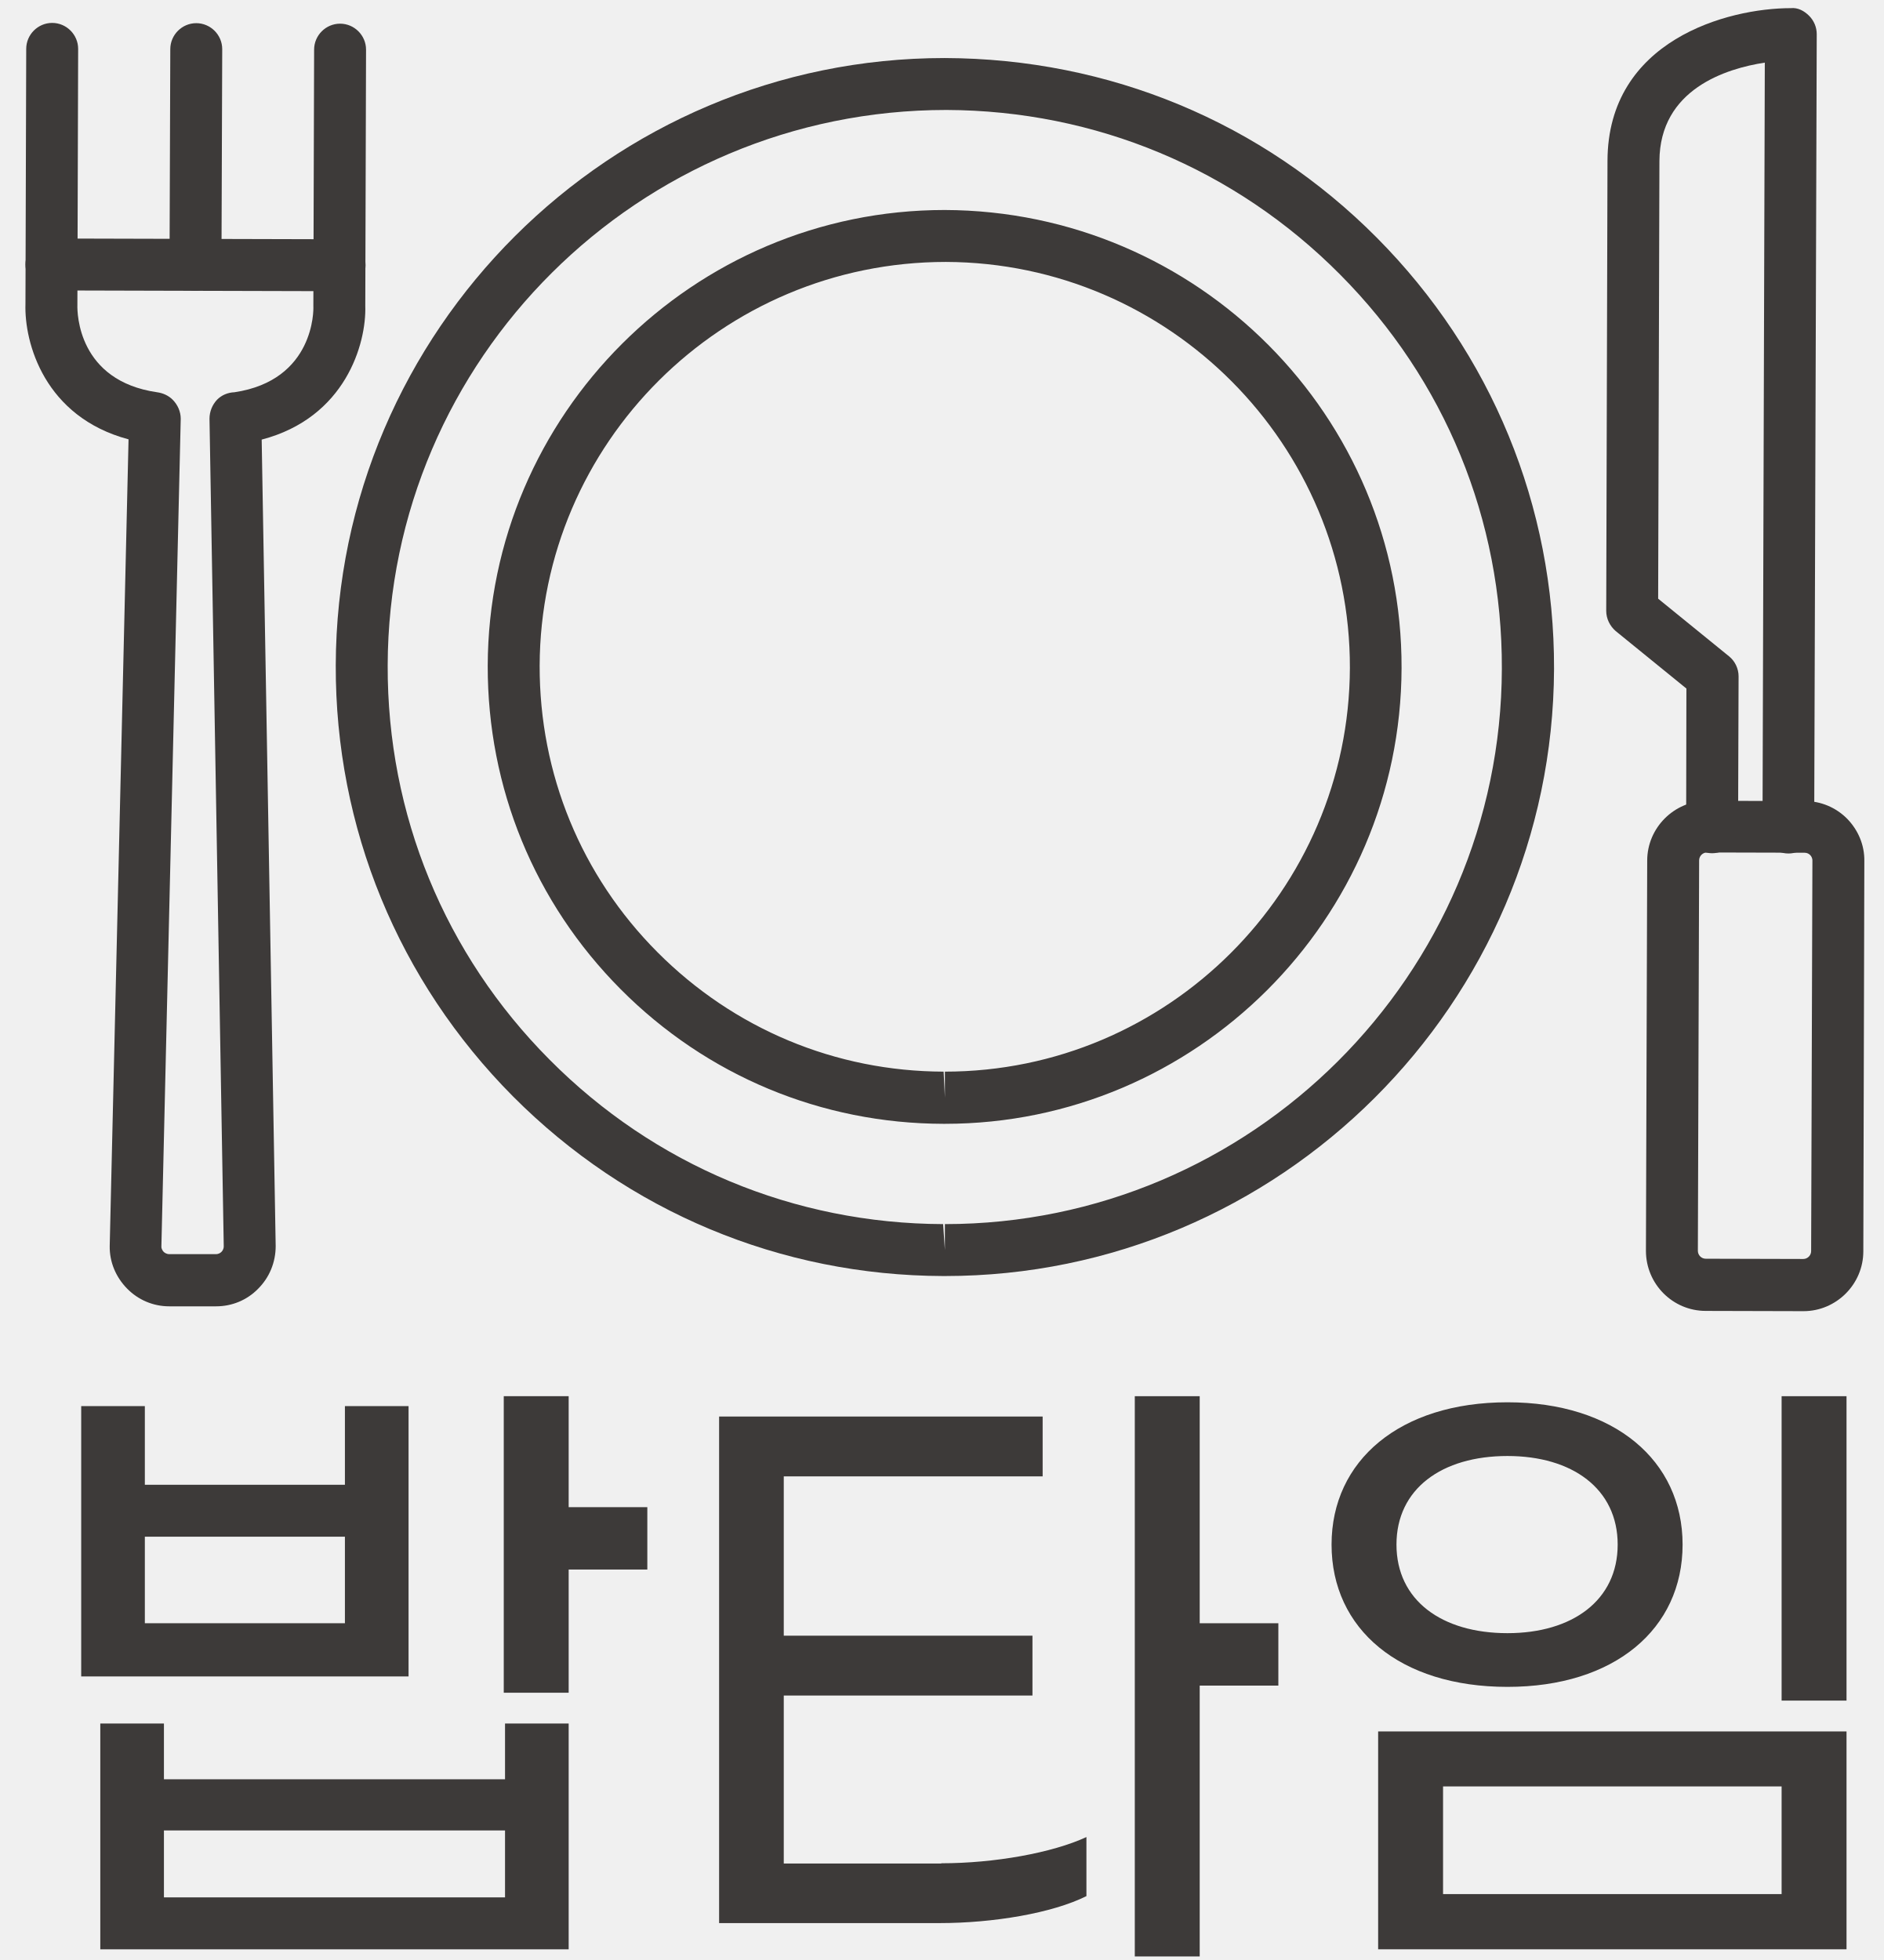
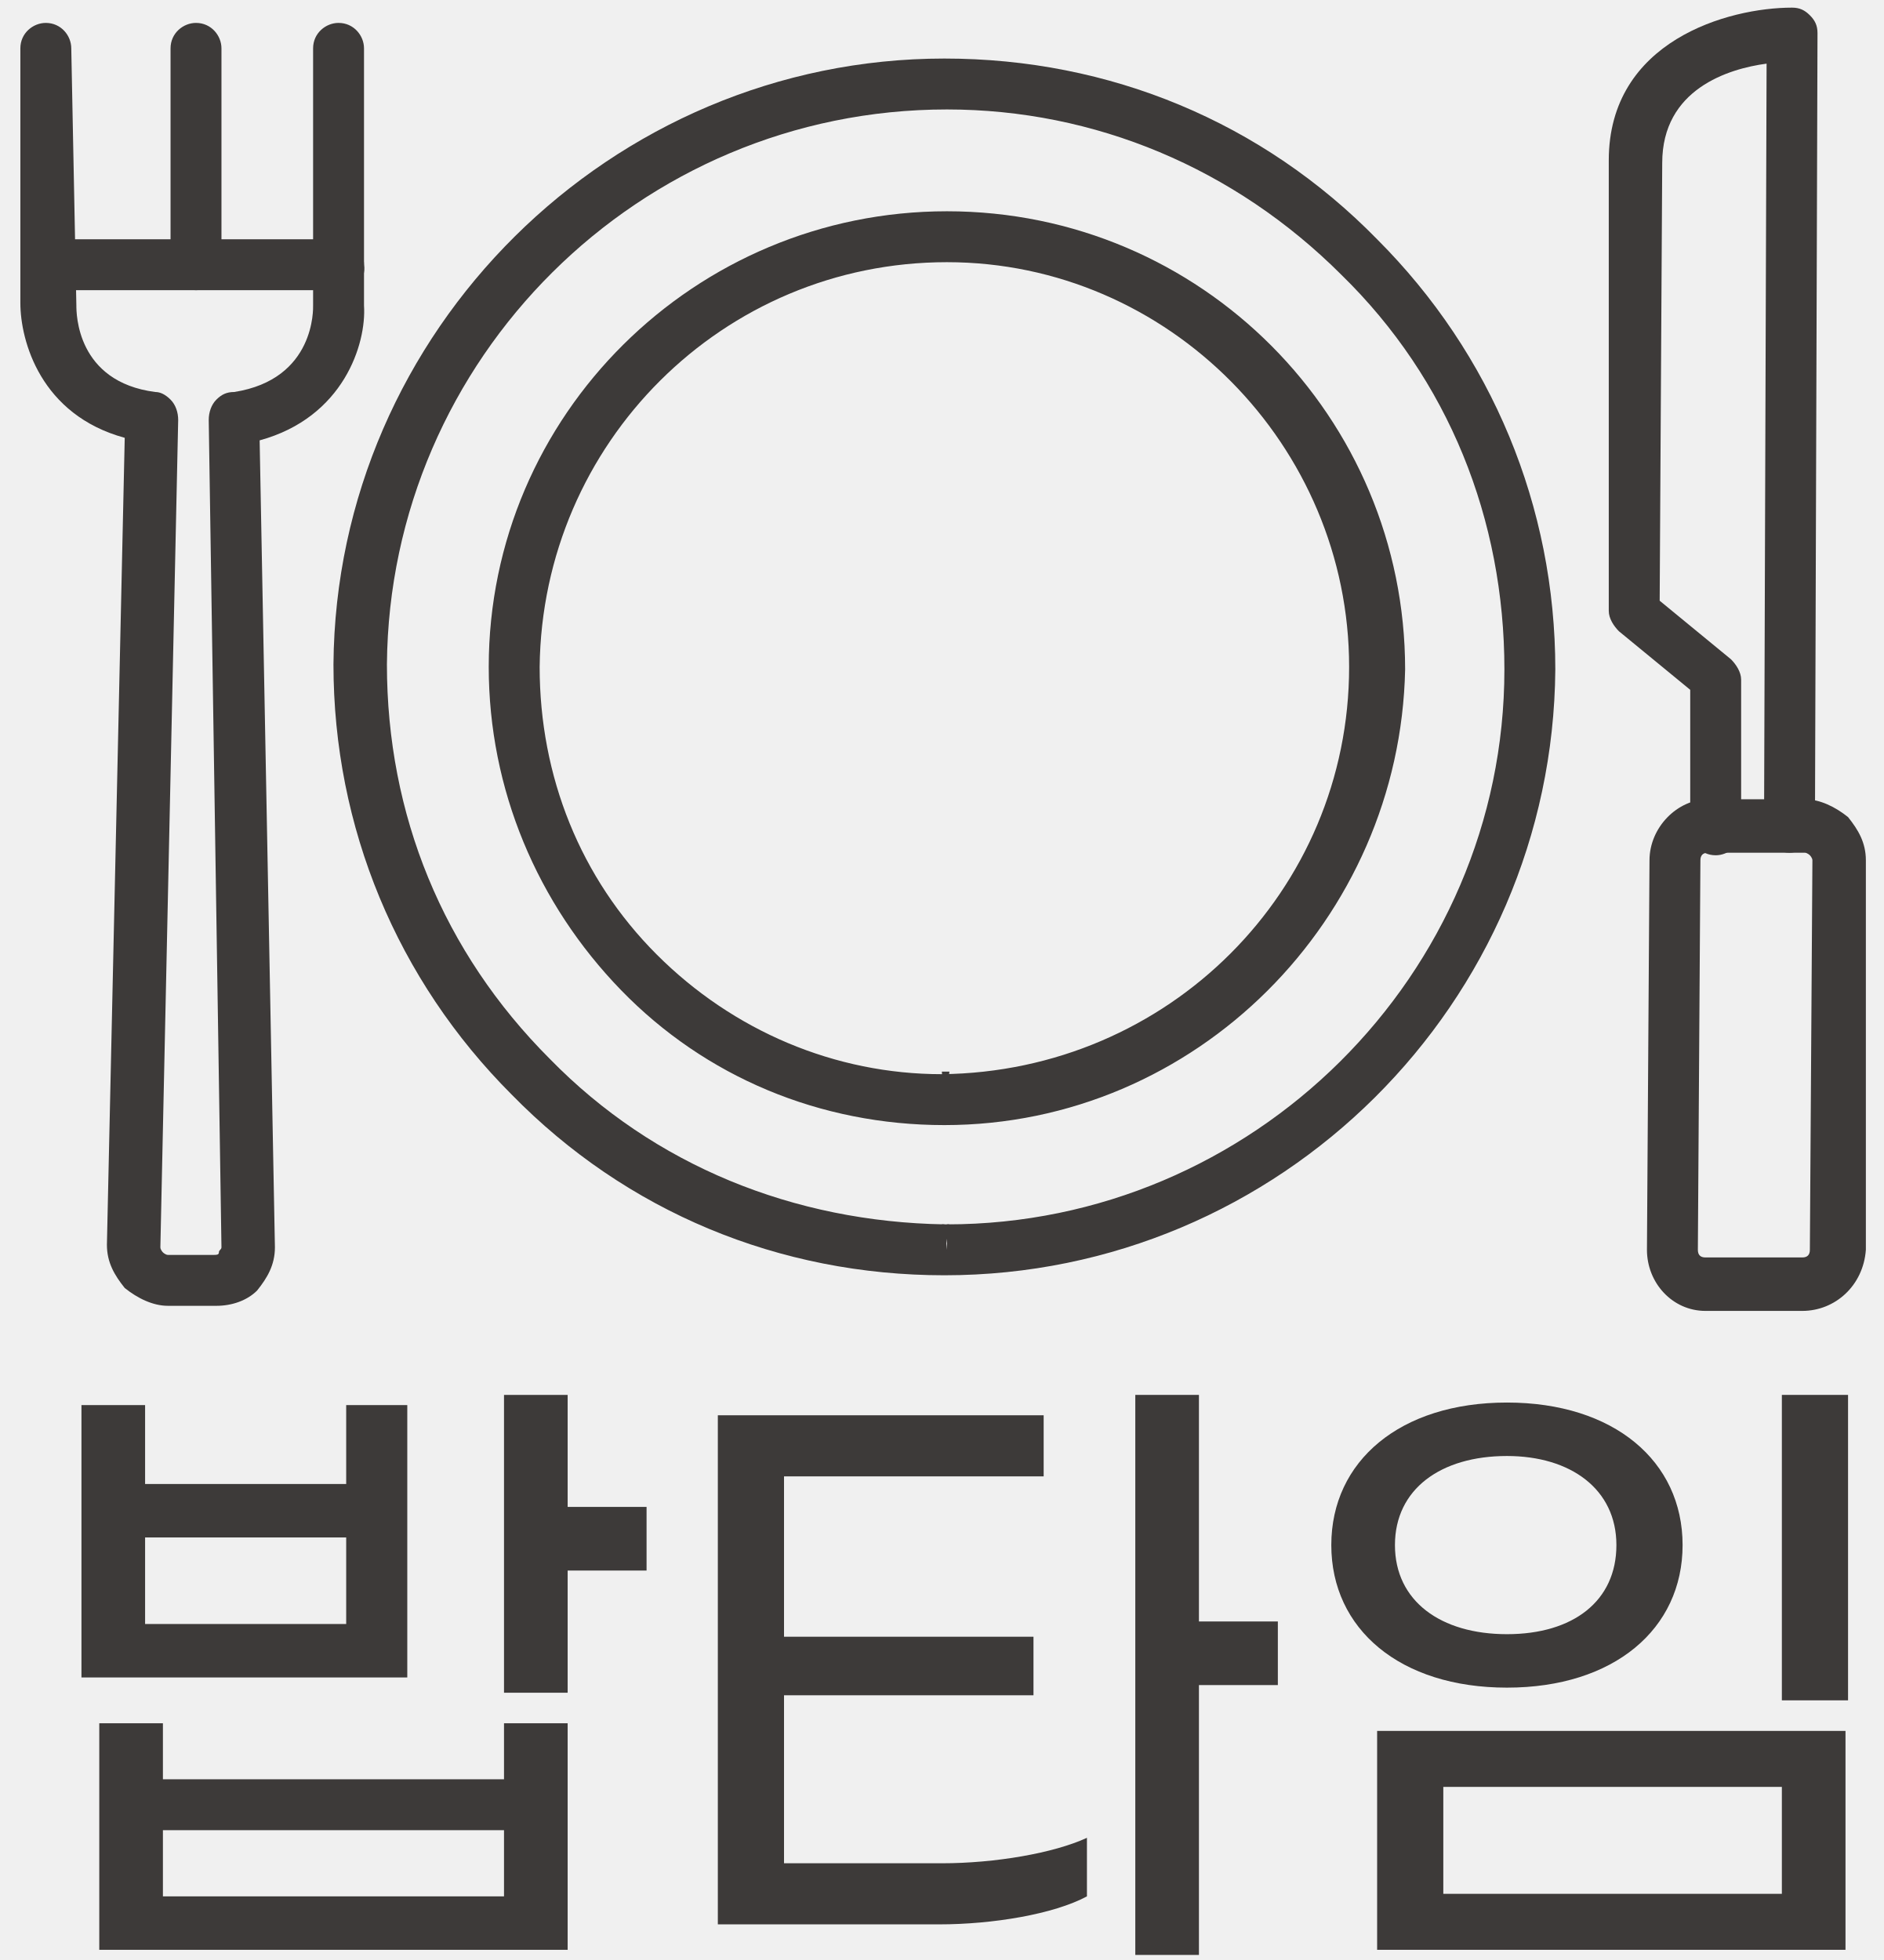
<svg xmlns="http://www.w3.org/2000/svg" version="1.1" id="레이어_1" x="0px" y="0px" viewBox="0 0 74 77" style="enable-background:new 0 0 74 77;" xml:space="preserve">
  <style type="text/css">
	.st0{fill:#3D3A39;}
+ 	.st1{fill:#FFFFFF;stroke:#000000;stroke-miterlimit:10;}
+ 	.st2{fill:#FFFFFF;}
</style>
  <g>
-     <path class="st0" d="M70.85,51.51C70.85,51.51,70.84,51.51,70.85,51.51l-3.84-0.01c-1.3,0-2.35-1.06-2.35-2.36l0.05-15.33   c0-1.29,1.06-2.35,2.35-2.35l3.84,0.01c0.63,0,1.22,0.25,1.66,0.69c0.44,0.45,0.69,1.04,0.68,1.67L73.2,49.16   C73.2,50.45,72.14,51.51,70.85,51.51z M67.06,33.49c-0.17,0-0.31,0.14-0.31,0.31L66.7,49.14c0,0.17,0.14,0.31,0.31,0.31l3.83,0.01   l0,1.02v-1.02c0.17,0,0.31-0.14,0.31-0.31l0.05-15.34c0-0.11-0.05-0.18-0.09-0.22c-0.04-0.04-0.11-0.09-0.22-0.09L67.06,33.49z" />
-     <path class="st0" d="M70.26,33.53C70.26,33.53,70.26,33.53,70.26,33.53c-0.57,0-1.02-0.46-1.02-1.02l0.09-30.05   c-1.51,0.23-4.13,1.04-4.14,3.87l-0.05,17.19l2.78,2.26c0.24,0.19,0.38,0.49,0.38,0.79l-0.02,5.93c0,0.56-0.46,1.02-1.02,1.02   c0,0,0,0,0,0c-0.56,0-1.02-0.46-1.02-1.02l0.01-5.45l-2.78-2.26C63.24,24.59,63.1,24.3,63.1,24l0.05-17.68c0.01-4.74,4.72-6,7.2-6   c0.28-0.03,0.53,0.11,0.72,0.3c0.19,0.19,0.3,0.45,0.3,0.72l-0.1,31.17C71.28,33.08,70.82,33.53,70.26,33.53z" />
-     <path class="st0" d="M8.49,51.32C8.48,51.32,8.48,51.32,8.49,51.32l-1.84,0c-0.63,0-1.22-0.25-1.66-0.7   c-0.44-0.45-0.69-1.04-0.68-1.67l0.74-31.69C1.75,16.38,0.95,13.47,1,11.94L1.03,1.92c0-0.56,0.46-1.02,1.02-1.02c0,0,0,0,0,0   c0.56,0,1.02,0.46,1.02,1.02L3.04,11.98c-0.01,0.33,0.03,2.98,3.13,3.43c0.23,0.03,0.45,0.13,0.61,0.29   c0.2,0.2,0.32,0.47,0.32,0.75L6.34,48.98c0,0.09,0.06,0.17,0.09,0.2c0.03,0.03,0.11,0.09,0.22,0.09l1.83,0h0   c0.11,0,0.18-0.05,0.22-0.09c0.04-0.04,0.09-0.11,0.09-0.22L8.23,16.45c0-0.28,0.11-0.55,0.3-0.75c0.18-0.18,0.42-0.28,0.68-0.29   c3.15-0.47,3.11-3.25,3.1-3.37l0.03-10.09c0-0.56,0.46-1.02,1.02-1.02c0,0,0,0,0,0c0.56,0,1.02,0.46,1.02,1.02l-0.03,10.06   c0.05,1.49-0.78,4.4-4.07,5.26l0.55,31.68c0,0.65-0.25,1.24-0.69,1.68C9.7,51.08,9.11,51.32,8.49,51.32z" />
-     <path class="st0" d="M7.68,11.42C7.68,11.42,7.68,11.42,7.68,11.42c-0.57,0-1.02-0.46-1.02-1.02l0.03-8.47   c0-0.56,0.46-1.02,1.02-1.02c0,0,0,0,0,0c0.56,0,1.02,0.46,1.02,1.02L8.7,10.41C8.7,10.97,8.24,11.42,7.68,11.42z" />
-     <path class="st0" d="M13.34,11.44C13.34,11.44,13.34,11.44,13.34,11.44L2.02,11.41c-0.56,0-1.02-0.46-1.02-1.02   c0-0.56,0.46-1.02,1.02-1.02c0,0,0,0,0,0L13.34,9.4c0.56,0,1.02,0.46,1.02,1.02C14.36,10.99,13.9,11.44,13.34,11.44z" />
-     <path class="st0" d="M37.12,50.13c0,0-0.07,0-0.07,0c-6.39-0.02-12.39-2.53-16.9-7.06c-4.5-4.53-6.98-10.55-6.96-16.94   C13.23,12.98,23.96,2.28,37.11,2.28C43.58,2.3,49.58,4.8,54.09,9.34c4.5,4.53,6.98,10.55,6.96,16.94   C61,39.43,50.27,50.13,37.12,50.13z M37.18,4.32c-12.1,0-21.92,9.79-21.95,21.82c-0.02,5.85,2.24,11.35,6.36,15.49   c4.12,4.15,9.61,6.44,15.46,6.46l0.07,1.02v-1.02c12.03,0,21.85-9.79,21.88-21.82c0.02-5.85-2.24-11.35-6.36-15.49   C48.52,6.63,43.03,4.34,37.18,4.32z" />
-     <path class="st0" d="M37.12,44.15c0,0-0.06,0-0.06,0c-4.79-0.01-9.3-1.89-12.68-5.29c-3.38-3.4-5.23-7.91-5.22-12.71   c0.03-9.87,8.08-17.9,17.95-17.9c9.95,0.03,17.98,8.11,17.95,18C55.03,36.12,46.98,44.15,37.12,44.15z M37.16,10.29   c-8.8,0-15.93,7.12-15.96,15.86c-0.01,4.25,1.63,8.25,4.63,11.26c3,3.01,6.99,4.68,11.24,4.69l0.05,1.02v-1.02   c8.75,0,15.88-7.12,15.91-15.86C53.05,17.48,45.94,10.32,37.16,10.29z" />
    <g>
-       <path class="st0" d="M16.05,65.86H3.19V55.24h2.5v3.09h7.86v-3.09h2.5V65.86z M19.84,67.71h2.5v8.87H3.94v-8.87h2.5v2.19h13.4    V67.71z M13.55,63.77v-3.4H5.69v3.4H13.55z M19.84,74.54v-2.63H6.44v2.63H19.84z M25.43,61.66h-3.09v4.84h-2.55V54.85h2.55v4.36    h3.09V61.66z" />
-       <path class="st0" d="M36.98,73.2c2.09,0,4.36-0.41,5.7-1.03v2.32c-1.34,0.67-3.66,1.06-5.77,1.06h-8.66v-19.9h12.71V58H30.79v6.26    h9.77v2.35h-9.77v6.6H36.98z M50.22,66.22h-3.09v10.64h-2.55V54.85h2.55v8.92h3.09V66.22z" />
-       <path class="st0" d="M52.31,60.68c0-3.3,2.68-5.59,6.91-5.59c4.2,0,6.88,2.29,6.88,5.59c0,3.32-2.68,5.59-6.88,5.59    C54.99,66.27,52.31,64,52.31,60.68z M54.14,68.02h18.4v8.56h-18.4V68.02z M63.55,60.68c0-2.19-1.78-3.48-4.33-3.48    c-2.58,0-4.36,1.29-4.36,3.48c0,2.19,1.78,3.48,4.36,3.48C61.77,64.16,63.55,62.87,63.55,60.68z M69.99,74.41v-4.23h-13.3v4.23    H69.99z M69.99,54.85h2.55v11.96h-2.55V54.85z" />
+       <path class="st0" d="M70.8,51.5C70.8,51.5,70.8,51.5,70.8,51.5l-3.8,0c-1.3,0-2.3-1.1-2.3-2.4l0.1-15.3c0-1.3,1.1-2.4,2.3-2.4    l3.8,0c0.6,0,1.2,0.3,1.7,0.7c0.4,0.5,0.7,1,0.7,1.7l0,15.3C73.2,50.5,72.1,51.5,70.8,51.5z M67.1,33.5c-0.2,0-0.3,0.1-0.3,0.3    l-0.1,15.3c0,0.2,0.1,0.3,0.3,0.3l3.8,0v1v-1c0.2,0,0.3-0.1,0.3-0.3l0.1-15.3c0-0.1-0.1-0.2-0.1-0.2c0,0-0.1-0.1-0.2-0.1    L67.1,33.5z" />
+       <path class="st0" d="M70.3,33.5L70.3,33.5c-0.6,0-1-0.5-1-1l0.1-30c-1.5,0.2-4.1,1-4.1,3.9l-0.1,17.2l2.8,2.3    c0.2,0.2,0.4,0.5,0.4,0.8l0,5.9c0,0.6-0.5,1-1,1l0,0c-0.6,0-1-0.5-1-1l0-5.5l-2.8-2.3c-0.2-0.2-0.4-0.5-0.4-0.8l0-17.7    c0-4.7,4.7-6,7.2-6c0.3,0,0.5,0.1,0.7,0.3s0.3,0.4,0.3,0.7l-0.1,31.2C71.3,33.1,70.8,33.5,70.3,33.5z" />
+       <path class="st0" d="M8.5,51.3C8.5,51.3,8.5,51.3,8.5,51.3H6.6c-0.6,0-1.2-0.3-1.7-0.7c-0.4-0.5-0.7-1-0.7-1.7l0.7-31.7    c-3.3-0.9-4.1-3.8-4.1-5.3l0-10c0-0.6,0.5-1,1-1l0,0c0.6,0,1,0.5,1,1L3,12c0,0.3,0,3,3.1,3.4c0.2,0,0.4,0.1,0.6,0.3    c0.2,0.2,0.3,0.5,0.3,0.8L6.3,49c0,0.1,0.1,0.2,0.1,0.2c0,0,0.1,0.1,0.2,0.1h1.8l0,0c0.1,0,0.2,0,0.2-0.1s0.1-0.1,0.1-0.2    L8.2,16.5c0-0.3,0.1-0.6,0.3-0.8c0.2-0.2,0.4-0.3,0.7-0.3c3.2-0.5,3.1-3.3,3.1-3.4l0-10.1c0-0.6,0.5-1,1-1l0,0c0.6,0,1,0.5,1,1    l0,10.1c0.1,1.5-0.8,4.4-4.1,5.3L10.8,49c0,0.7-0.3,1.2-0.7,1.7C9.7,51.1,9.1,51.3,8.5,51.3z" />
+       <path class="st0" d="M7.7,11.4L7.7,11.4c-0.6,0-1-0.5-1-1l0-8.5c0-0.6,0.5-1,1-1l0,0c0.6,0,1,0.5,1,1l0,8.5    C8.7,11,8.2,11.4,7.7,11.4z" />
+       <path class="st0" d="M13.3,11.4L13.3,11.4L2,11.4c-0.6,0-1-0.5-1-1s0.5-1,1-1l0,0l11.3,0c0.6,0,1,0.5,1,1    C14.4,11,13.9,11.4,13.3,11.4z" />
+       <path class="st0" d="M37.1,50.1L37.1,50.1c-6.5,0-12.5-2.5-17-7.1c-4.5-4.5-7-10.5-7-16.9C13.2,13,24,2.3,37.1,2.3    c6.5,0,12.5,2.5,17,7.1c4.5,4.5,7,10.5,7,16.9C61,39.4,50.3,50.1,37.1,50.1z M37.2,4.3c-12.1,0-21.9,9.8-22,21.8    c0,5.9,2.2,11.3,6.4,15.5c4.1,4.2,9.6,6.4,15.5,6.5l0.1,1v-1c12,0,21.9-9.8,21.9-21.8c0-5.9-2.2-11.4-6.4-15.5    C48.5,6.6,43,4.3,37.2,4.3z" />
+       <path class="st0" d="M37.1,44.2L37.1,44.2c-4.9,0-9.4-1.9-12.7-5.3s-5.2-7.9-5.2-12.7c0-9.9,8.1-17.9,18-17.9c10,0,18,8.1,18,18    C55,36.1,47,44.2,37.1,44.2z M37.2,10.3c-8.8,0-15.9,7.1-16,15.9c0,4.3,1.6,8.3,4.6,11.3s7,4.7,11.2,4.7l0,1v-1    C45.9,42.1,53,35,53,26.2C53,17.5,45.9,10.3,37.2,10.3z" />
+       <g>
+         <path class="st0" d="M16,65.9H3.2V55.2h2.5v3.1h7.9v-3.1H16V65.9z M19.8,67.7h2.5v8.9H3.9v-8.9h2.5v2.2h13.4V67.7z M13.6,63.8     v-3.4H5.7v3.4H13.6z M19.8,74.5v-2.6H6.4v2.6H19.8z M25.4,61.7h-3.1v4.8h-2.5V54.8h2.5v4.4h3.1V61.7z" />
+         <path class="st0" d="M37,73.2c2.1,0,4.4-0.4,5.7-1v2.3c-1.3,0.7-3.7,1.1-5.8,1.1h-8.7V55.6H41V58H30.8v6.3h9.8v2.3h-9.8v6.6     L37,73.2L37,73.2z M50.2,66.2h-3.1v10.6h-2.5v-22h2.5v8.9h3.1V66.2z" />
+         <path class="st0" d="M52.3,60.7c0-3.3,2.7-5.6,6.9-5.6c4.2,0,6.9,2.3,6.9,5.6c0,3.3-2.7,5.6-6.9,5.6C55,66.3,52.3,64,52.3,60.7z      M54.1,68h18.4v8.6H54.1V68z M63.5,60.7c0-2.2-1.8-3.5-4.3-3.5c-2.6,0-4.4,1.3-4.4,3.5s1.8,3.5,4.4,3.5     C61.8,64.2,63.5,62.9,63.5,60.7z M70,74.4v-4.2H56.7v4.2H70z M70,54.8h2.6v12H70V54.8z" />
+       </g>
    </g>
+     <polygon class="st0" points="37.1,43.3 37,42.1 37.3,42.1  " />
+     <path class="st1" d="M36.5,43.5" />
+     <path class="st2" d="M36.4,42.4" />
+     <polygon class="st0" points="37.1,49.3 37,48.1 37.3,48.1  " />
  </g>
</svg>
